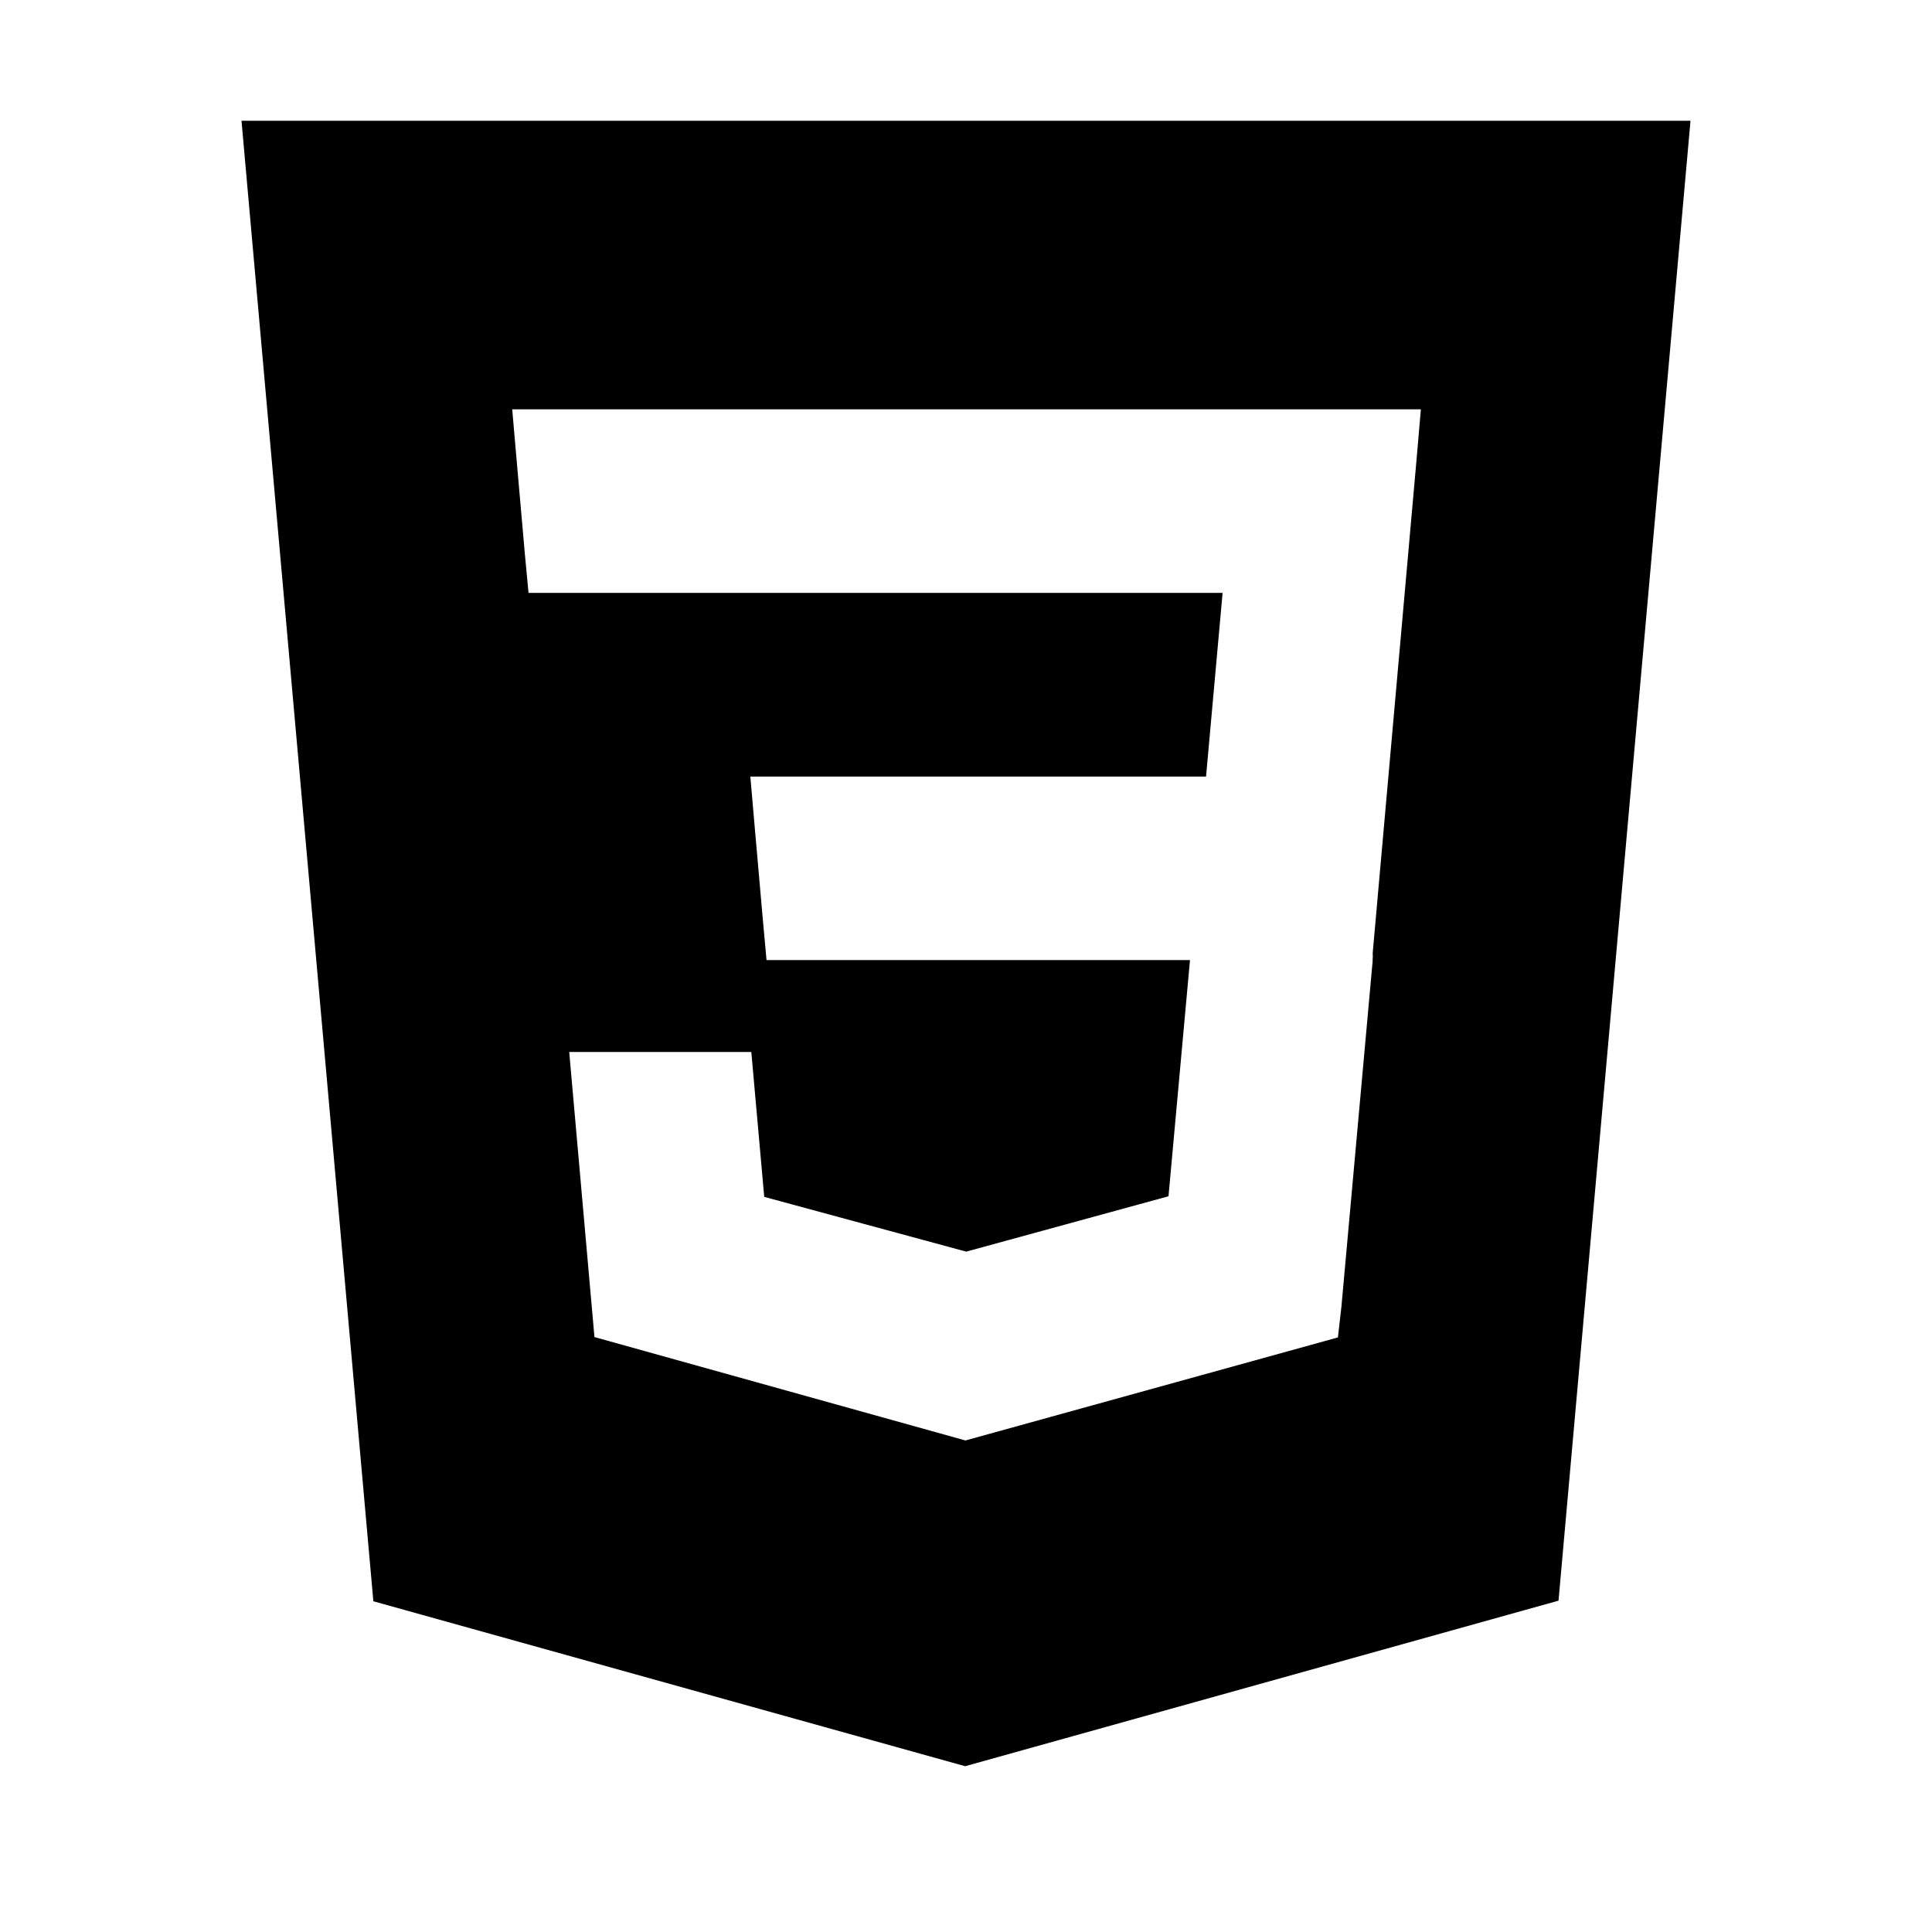
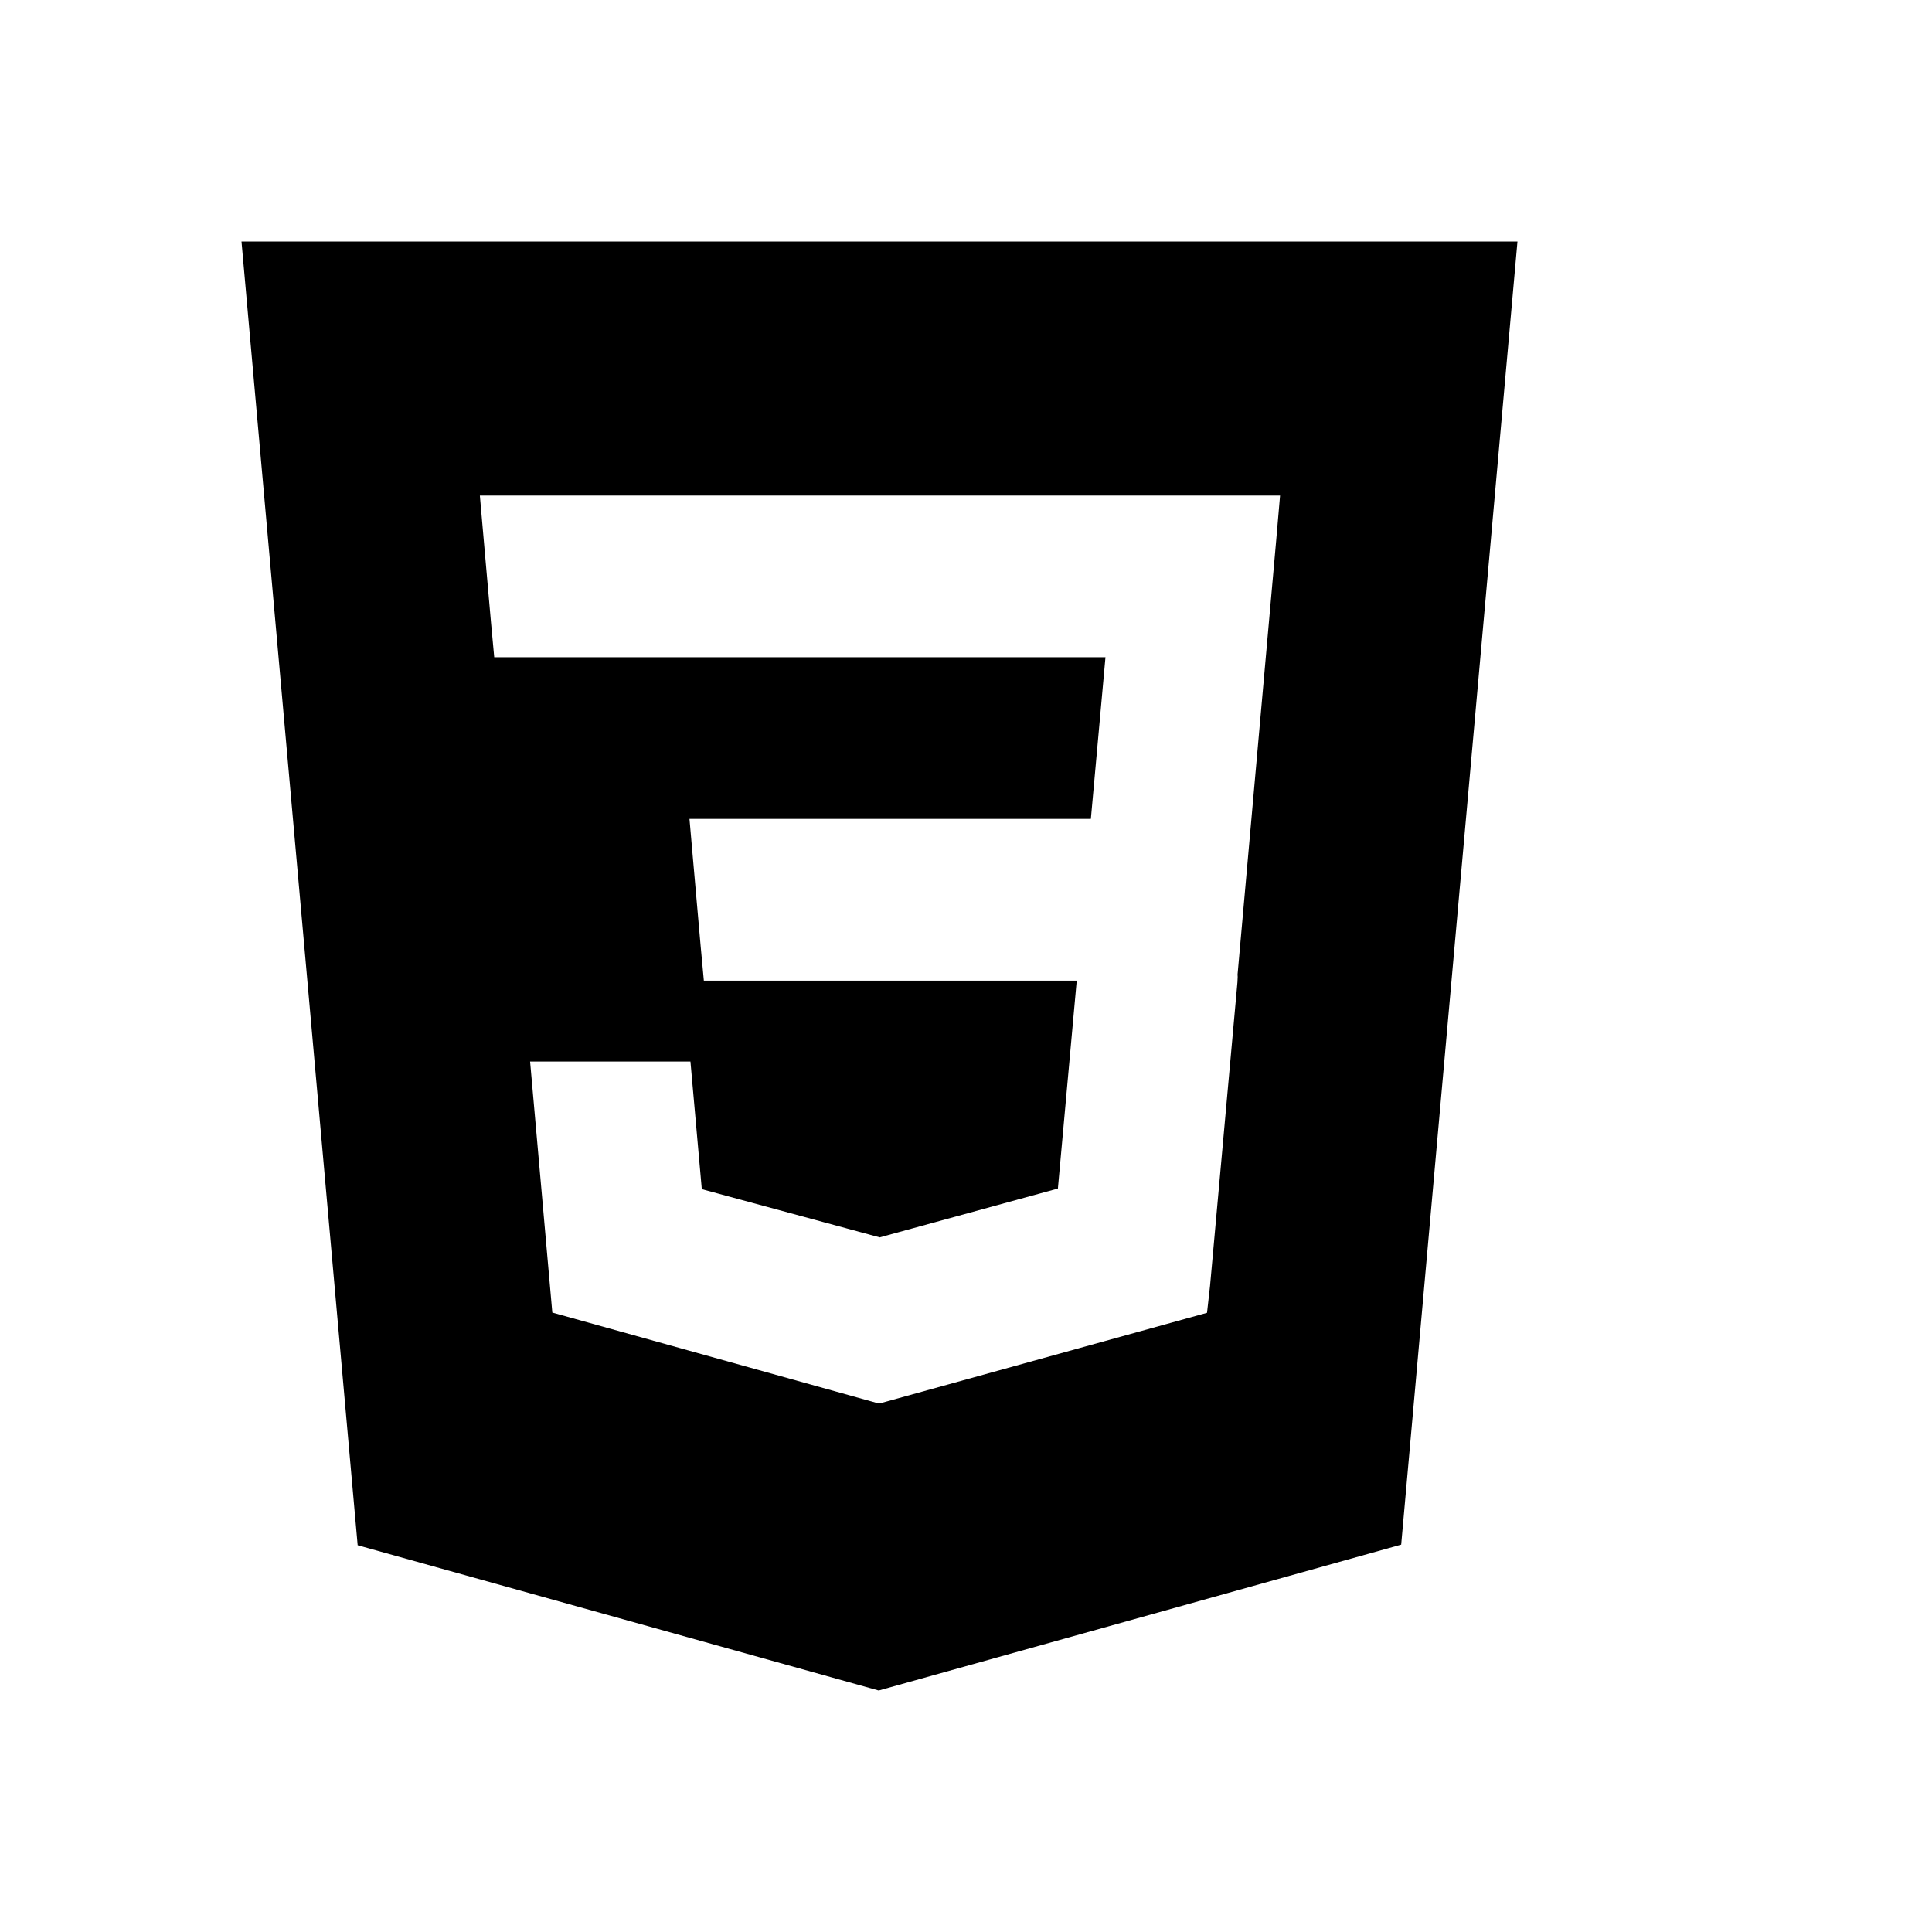
- <svg xmlns="http://www.w3.org/2000/svg" width="16" height="16" viewBox="0 0 16 16" fill="none">
-   <path d="M2 1L3.092 13.261L7.993 14.627L12.907 13.256L14 1H2ZM11.731 3.809L11.368 7.894L11.369 7.916L11.367 7.966V7.966L11.109 10.822L11.08 11.076L8 11.928V11.928L7.998 11.93L4.923 11.073L4.714 8.712H6.222L6.329 9.912L8 10.365L8 10.366V10.366L9.677 9.907L9.855 7.951H6.348L6.318 7.621L6.25 6.847L6.214 6.431H9.988L10.125 4.91H4.377L4.346 4.58L4.278 3.805L4.242 3.39H11.767L11.731 3.809V3.809Z" fill="black" />
+ <svg xmlns="http://www.w3.org/2000/svg" width="16" height="16" viewBox="0 0 16 16">
+   <path d="M2 2L2.962 12.797L7.277 14L11.604 12.792L12.567 2H2ZM10.569 4.474L10.249 8.07L10.25 8.09L10.248 8.134V8.134L10.021 10.649L9.996 10.872L7.283 11.623V11.623L7.281 11.624L4.574 10.87L4.39 8.791H5.718L5.812 9.848L7.284 10.247L7.283 10.248V10.248L8.761 9.843L8.917 8.121H5.829L5.802 7.83L5.742 7.148L5.71 6.782H9.034L9.155 5.443H4.093L4.066 5.152L4.006 4.47L3.974 4.104H10.601L10.569 4.474V4.474Z" />
</svg>
